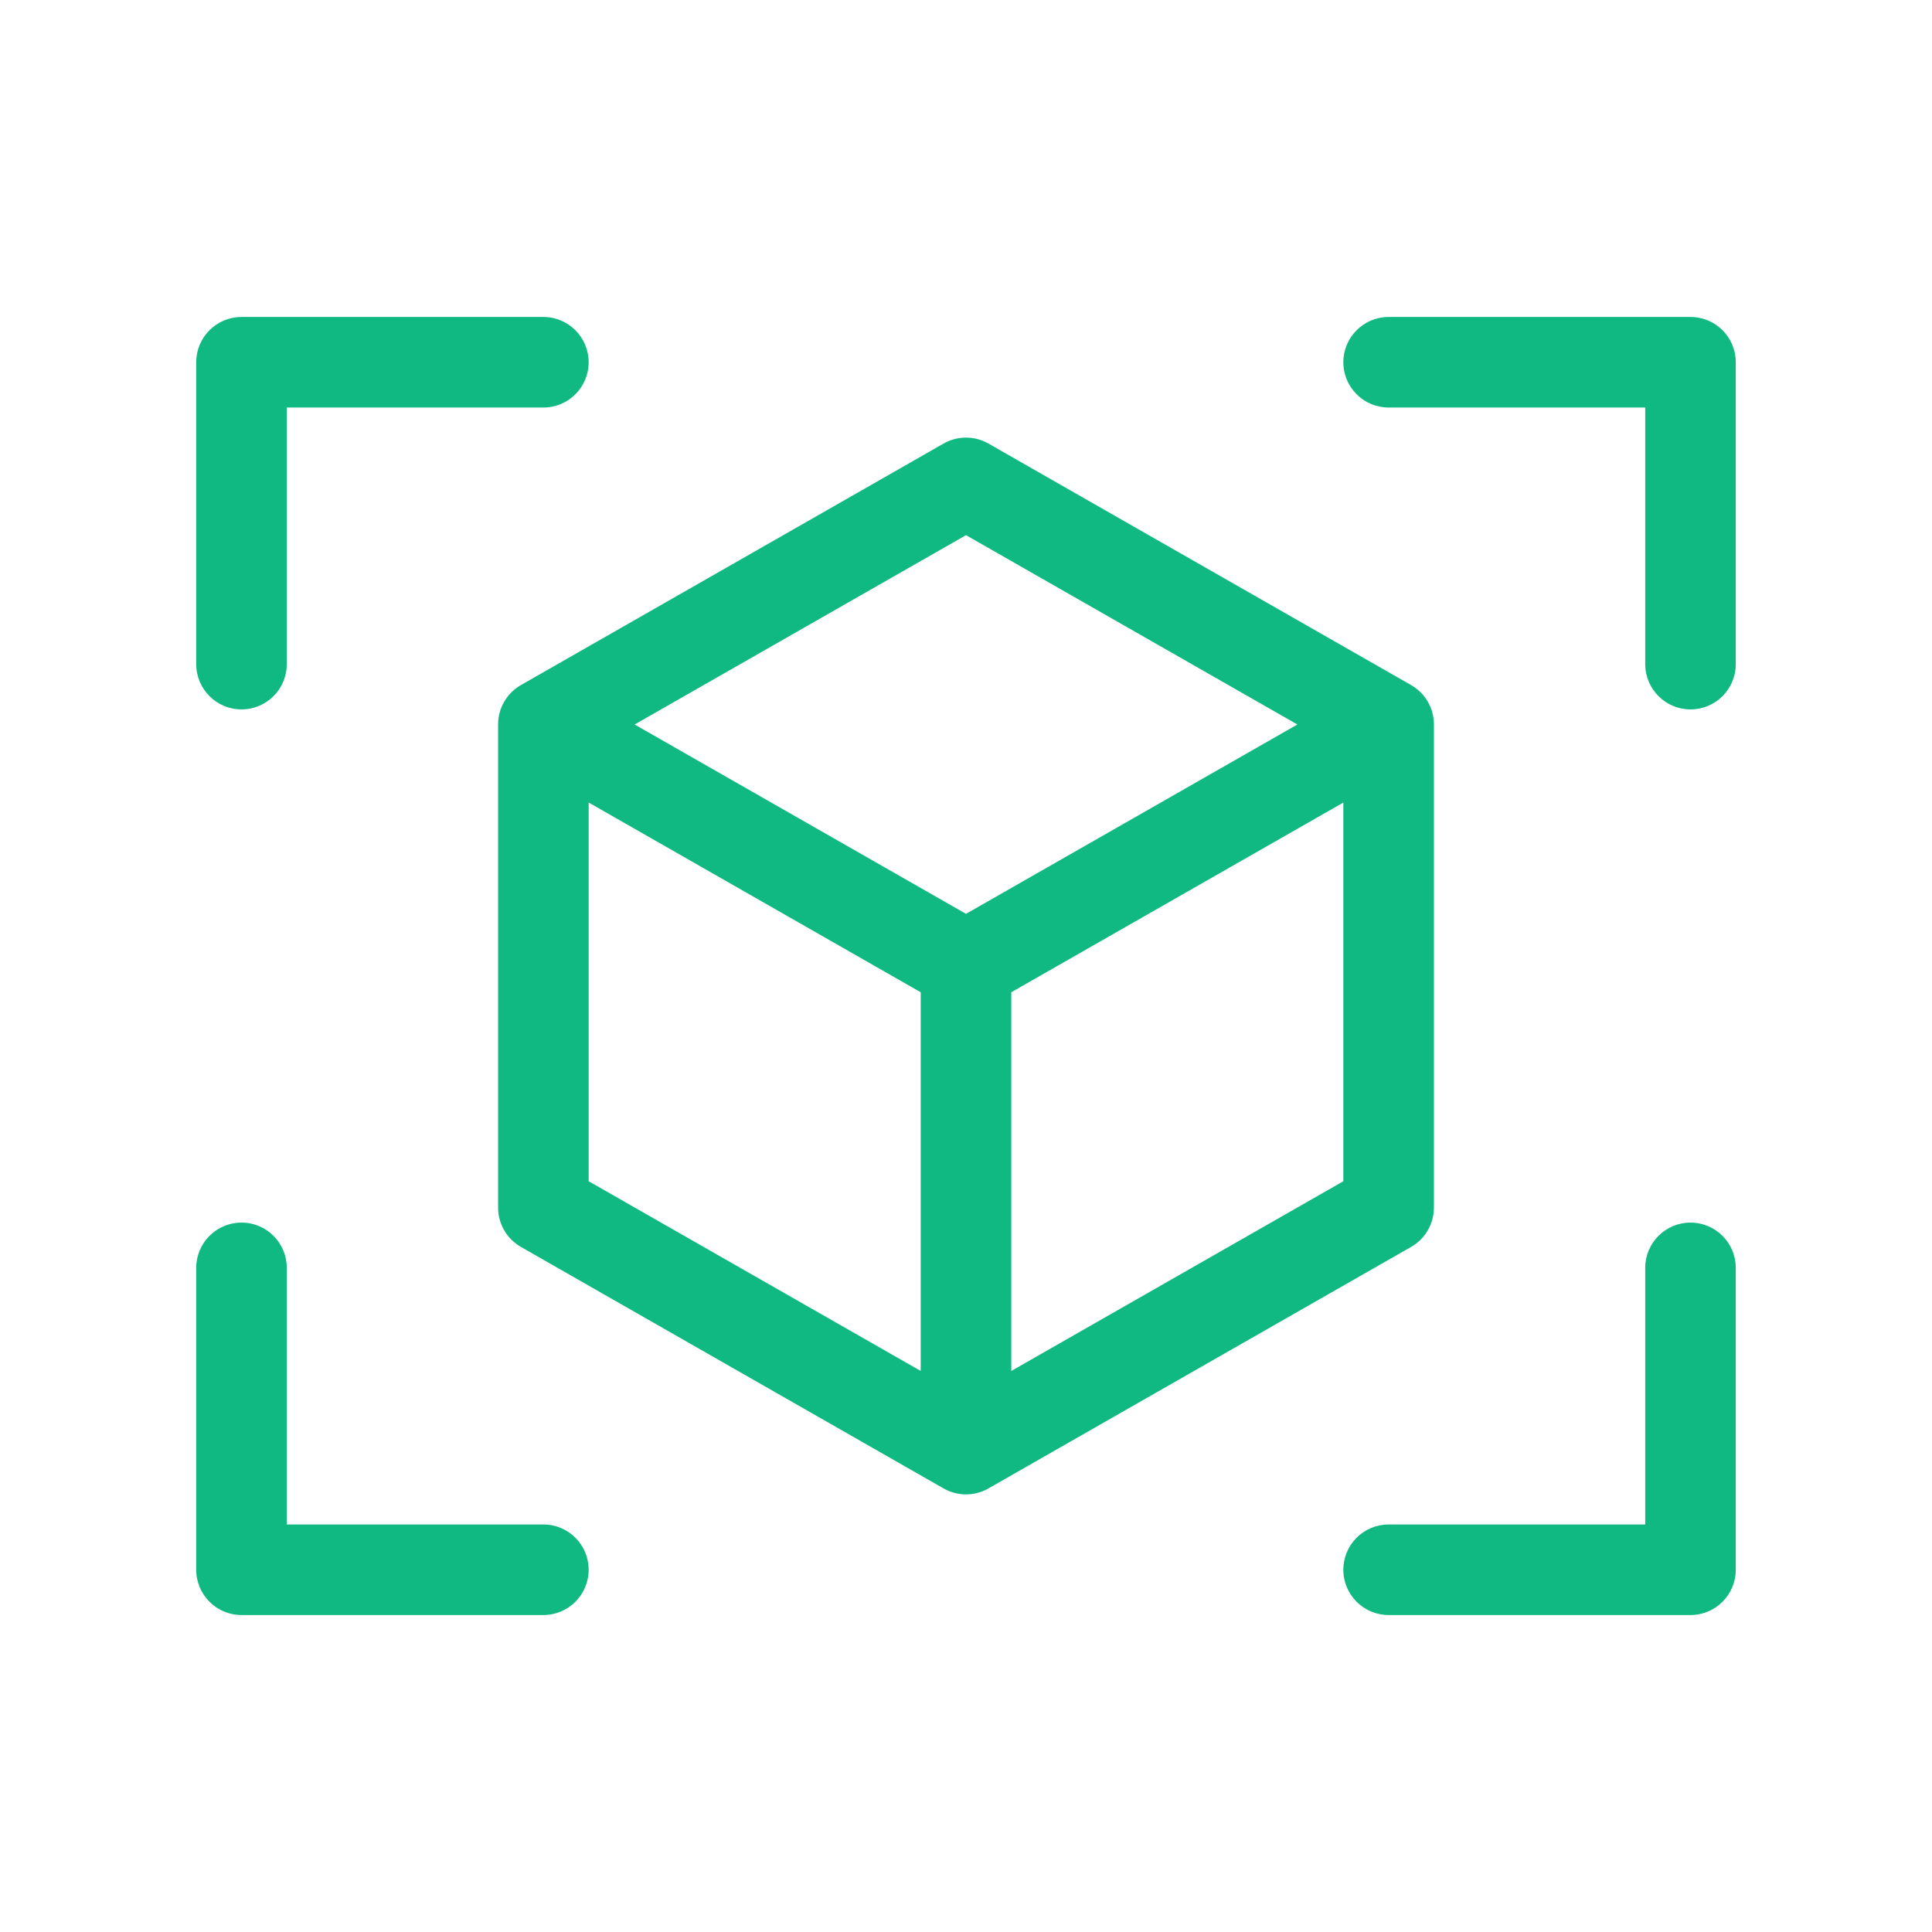
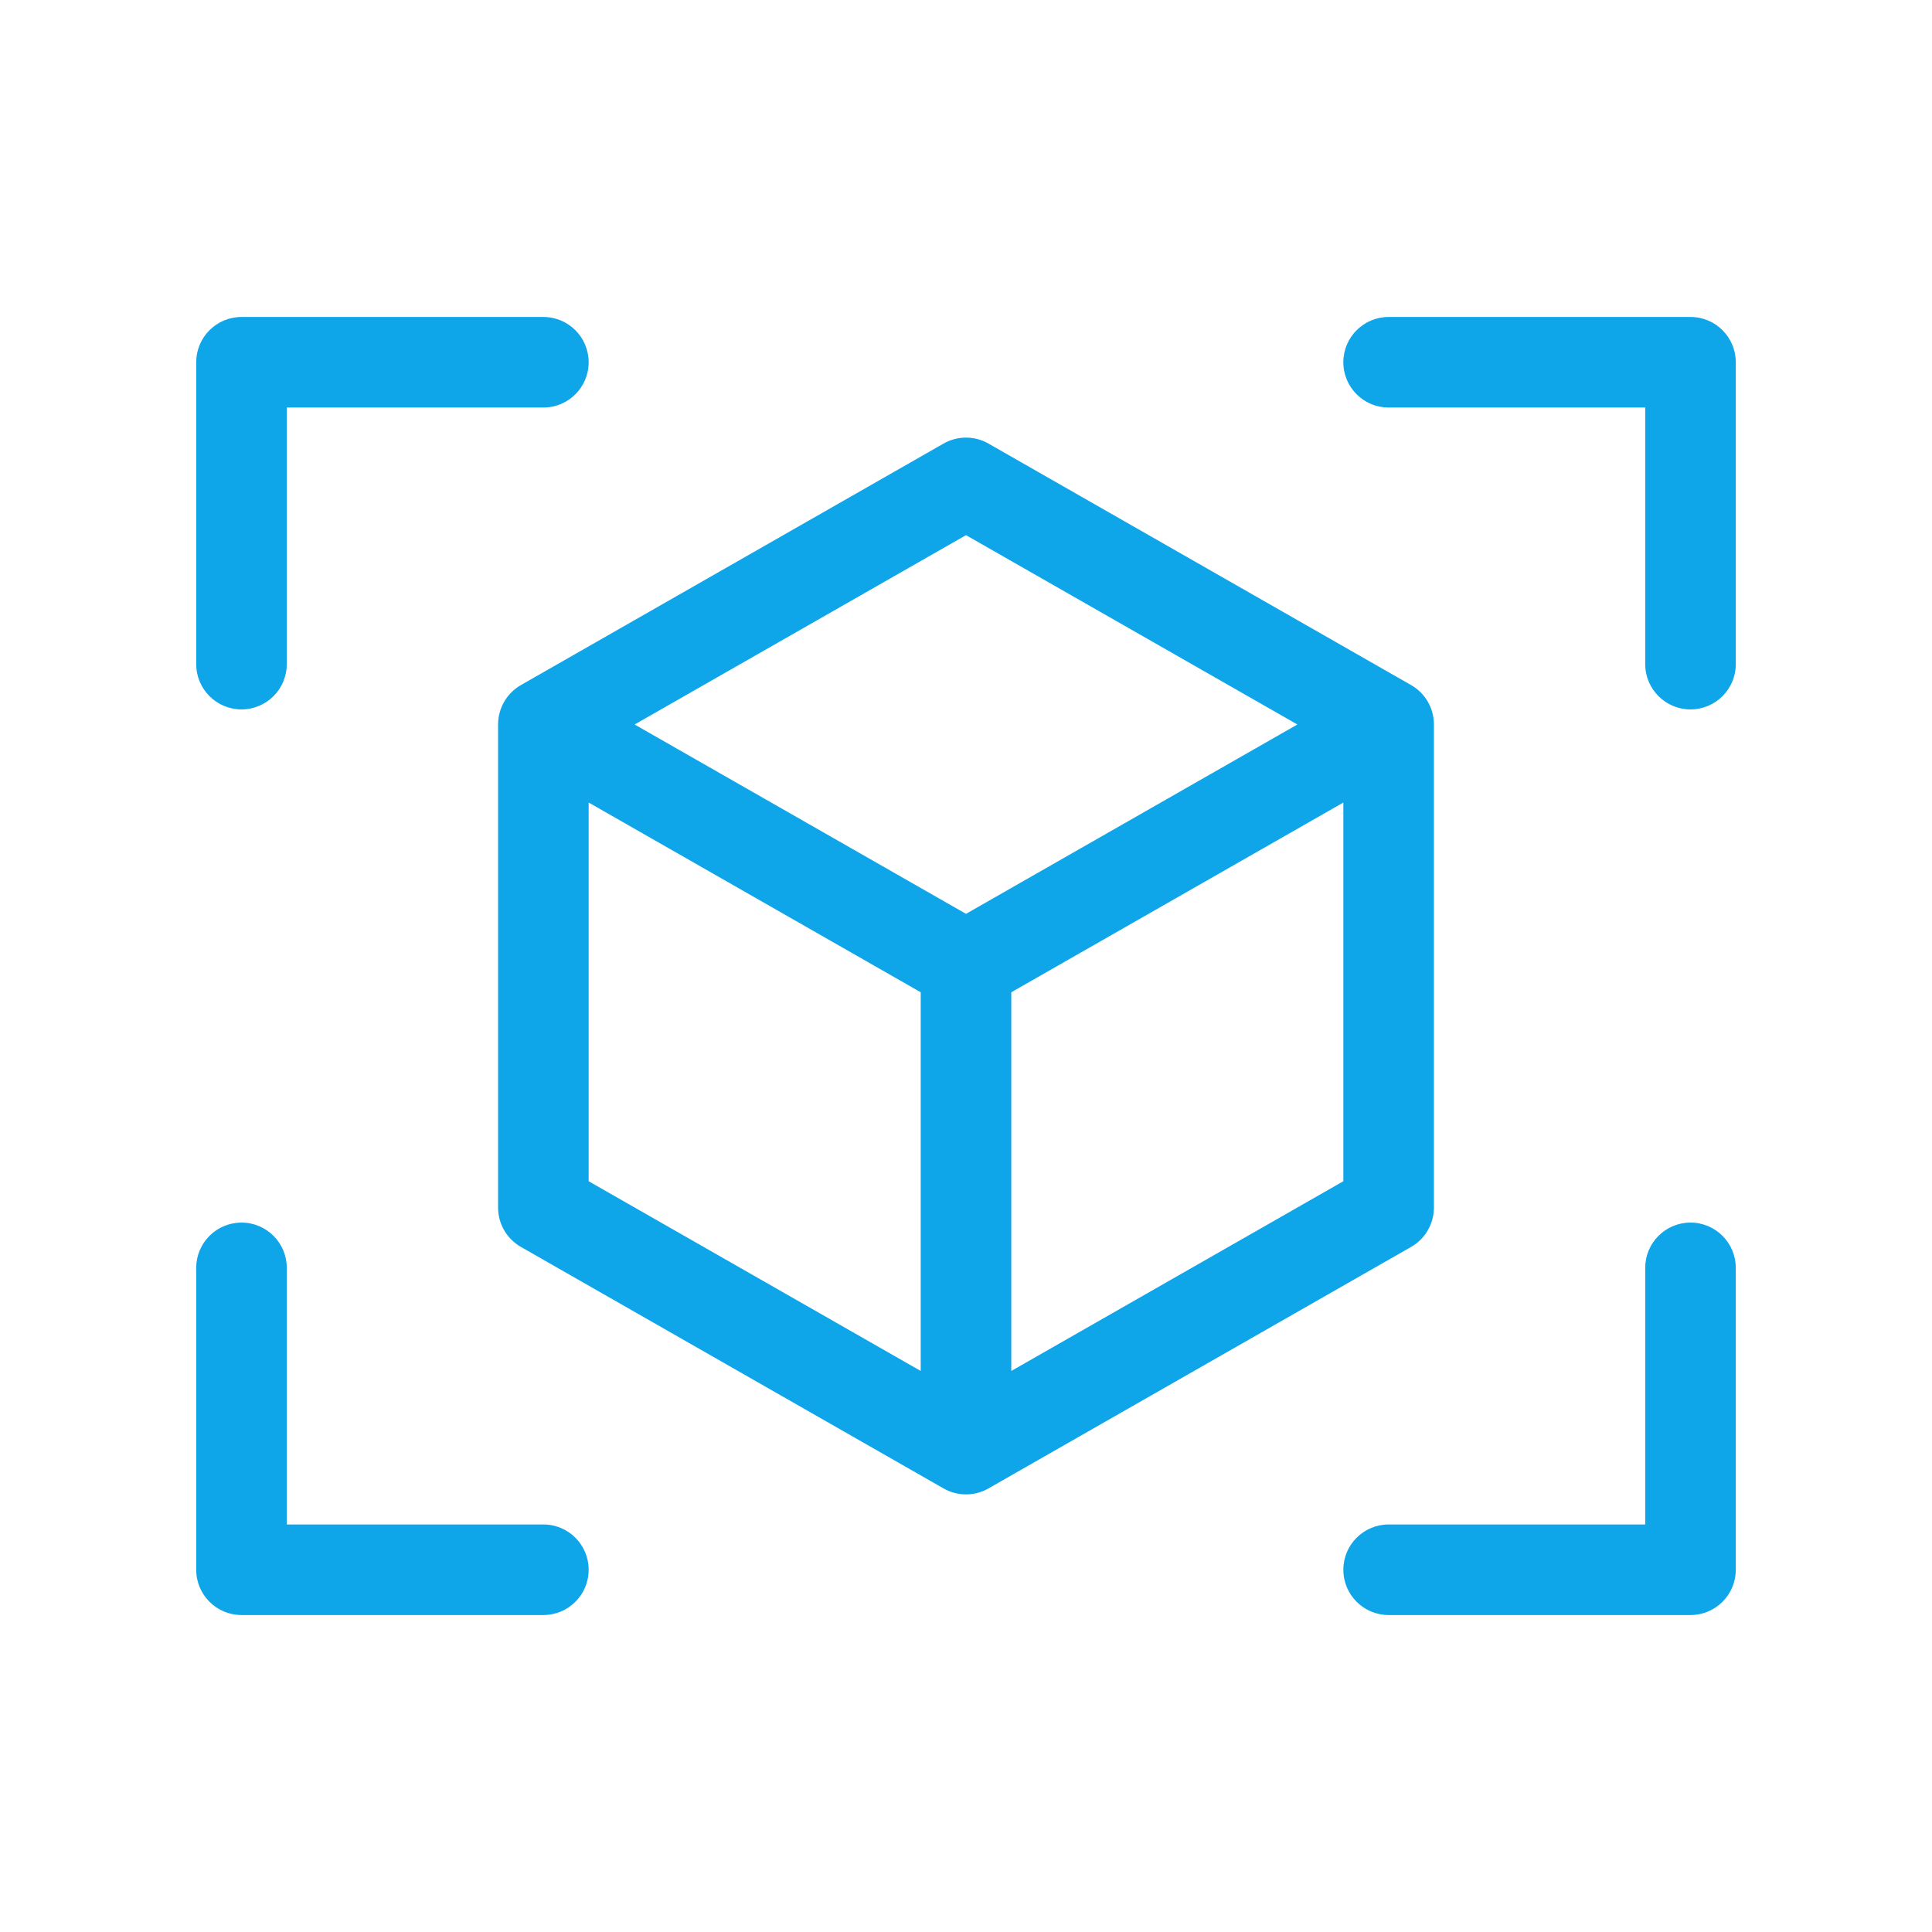
<svg xmlns="http://www.w3.org/2000/svg" width="1em" height="1em" viewBox="0 0 256 256">
-   <path fill="#10b981" d="M230 48v40a6 6 0 0 1-12 0V54h-34a6 6 0 0 1 0-12h40a6 6 0 0 1 6 6M72 202H38v-34a6 6 0 0 0-12 0v40a6 6 0 0 0 6 6h40a6 6 0 0 0 0-12m152-40a6 6 0 0 0-6 6v34h-34a6 6 0 0 0 0 12h40a6 6 0 0 0 6-6v-40a6 6 0 0 0-6-6M32 94a6 6 0 0 0 6-6V54h34a6 6 0 0 0 0-12H32a6 6 0 0 0-6 6v40a6 6 0 0 0 6 6m155 71.21l-56 32a6 6 0 0 1-6 0l-56-32a6 6 0 0 1-3-5.21V96a6 6 0 0 1 3-5.21l56-32a6 6 0 0 1 6 0l56 32a6 6 0 0 1 3 5.21v64a6 6 0 0 1-3 5.21M84.09 96L128 121.09L171.91 96L128 70.91ZM78 156.52l44 25.14v-50.18l-44-25.14Zm100 0v-50.18l-44 25.14v50.18Z" />
+   <path fill="#0ea5e9" d="M230 48v40a6 6 0 0 1-12 0V54h-34a6 6 0 0 1 0-12h40a6 6 0 0 1 6 6M72 202H38v-34a6 6 0 0 0-12 0v40a6 6 0 0 0 6 6h40a6 6 0 0 0 0-12m152-40a6 6 0 0 0-6 6v34h-34a6 6 0 0 0 0 12h40a6 6 0 0 0 6-6v-40a6 6 0 0 0-6-6M32 94a6 6 0 0 0 6-6V54h34a6 6 0 0 0 0-12H32a6 6 0 0 0-6 6v40a6 6 0 0 0 6 6m155 71.21l-56 32a6 6 0 0 1-6 0l-56-32a6 6 0 0 1-3-5.21V96a6 6 0 0 1 3-5.21l56-32a6 6 0 0 1 6 0l56 32a6 6 0 0 1 3 5.21v64a6 6 0 0 1-3 5.21M84.09 96L128 121.09L171.91 96L128 70.91ZM78 156.52l44 25.14v-50.18l-44-25.14Zm100 0v-50.18l-44 25.14v50.18Z" />
</svg>
